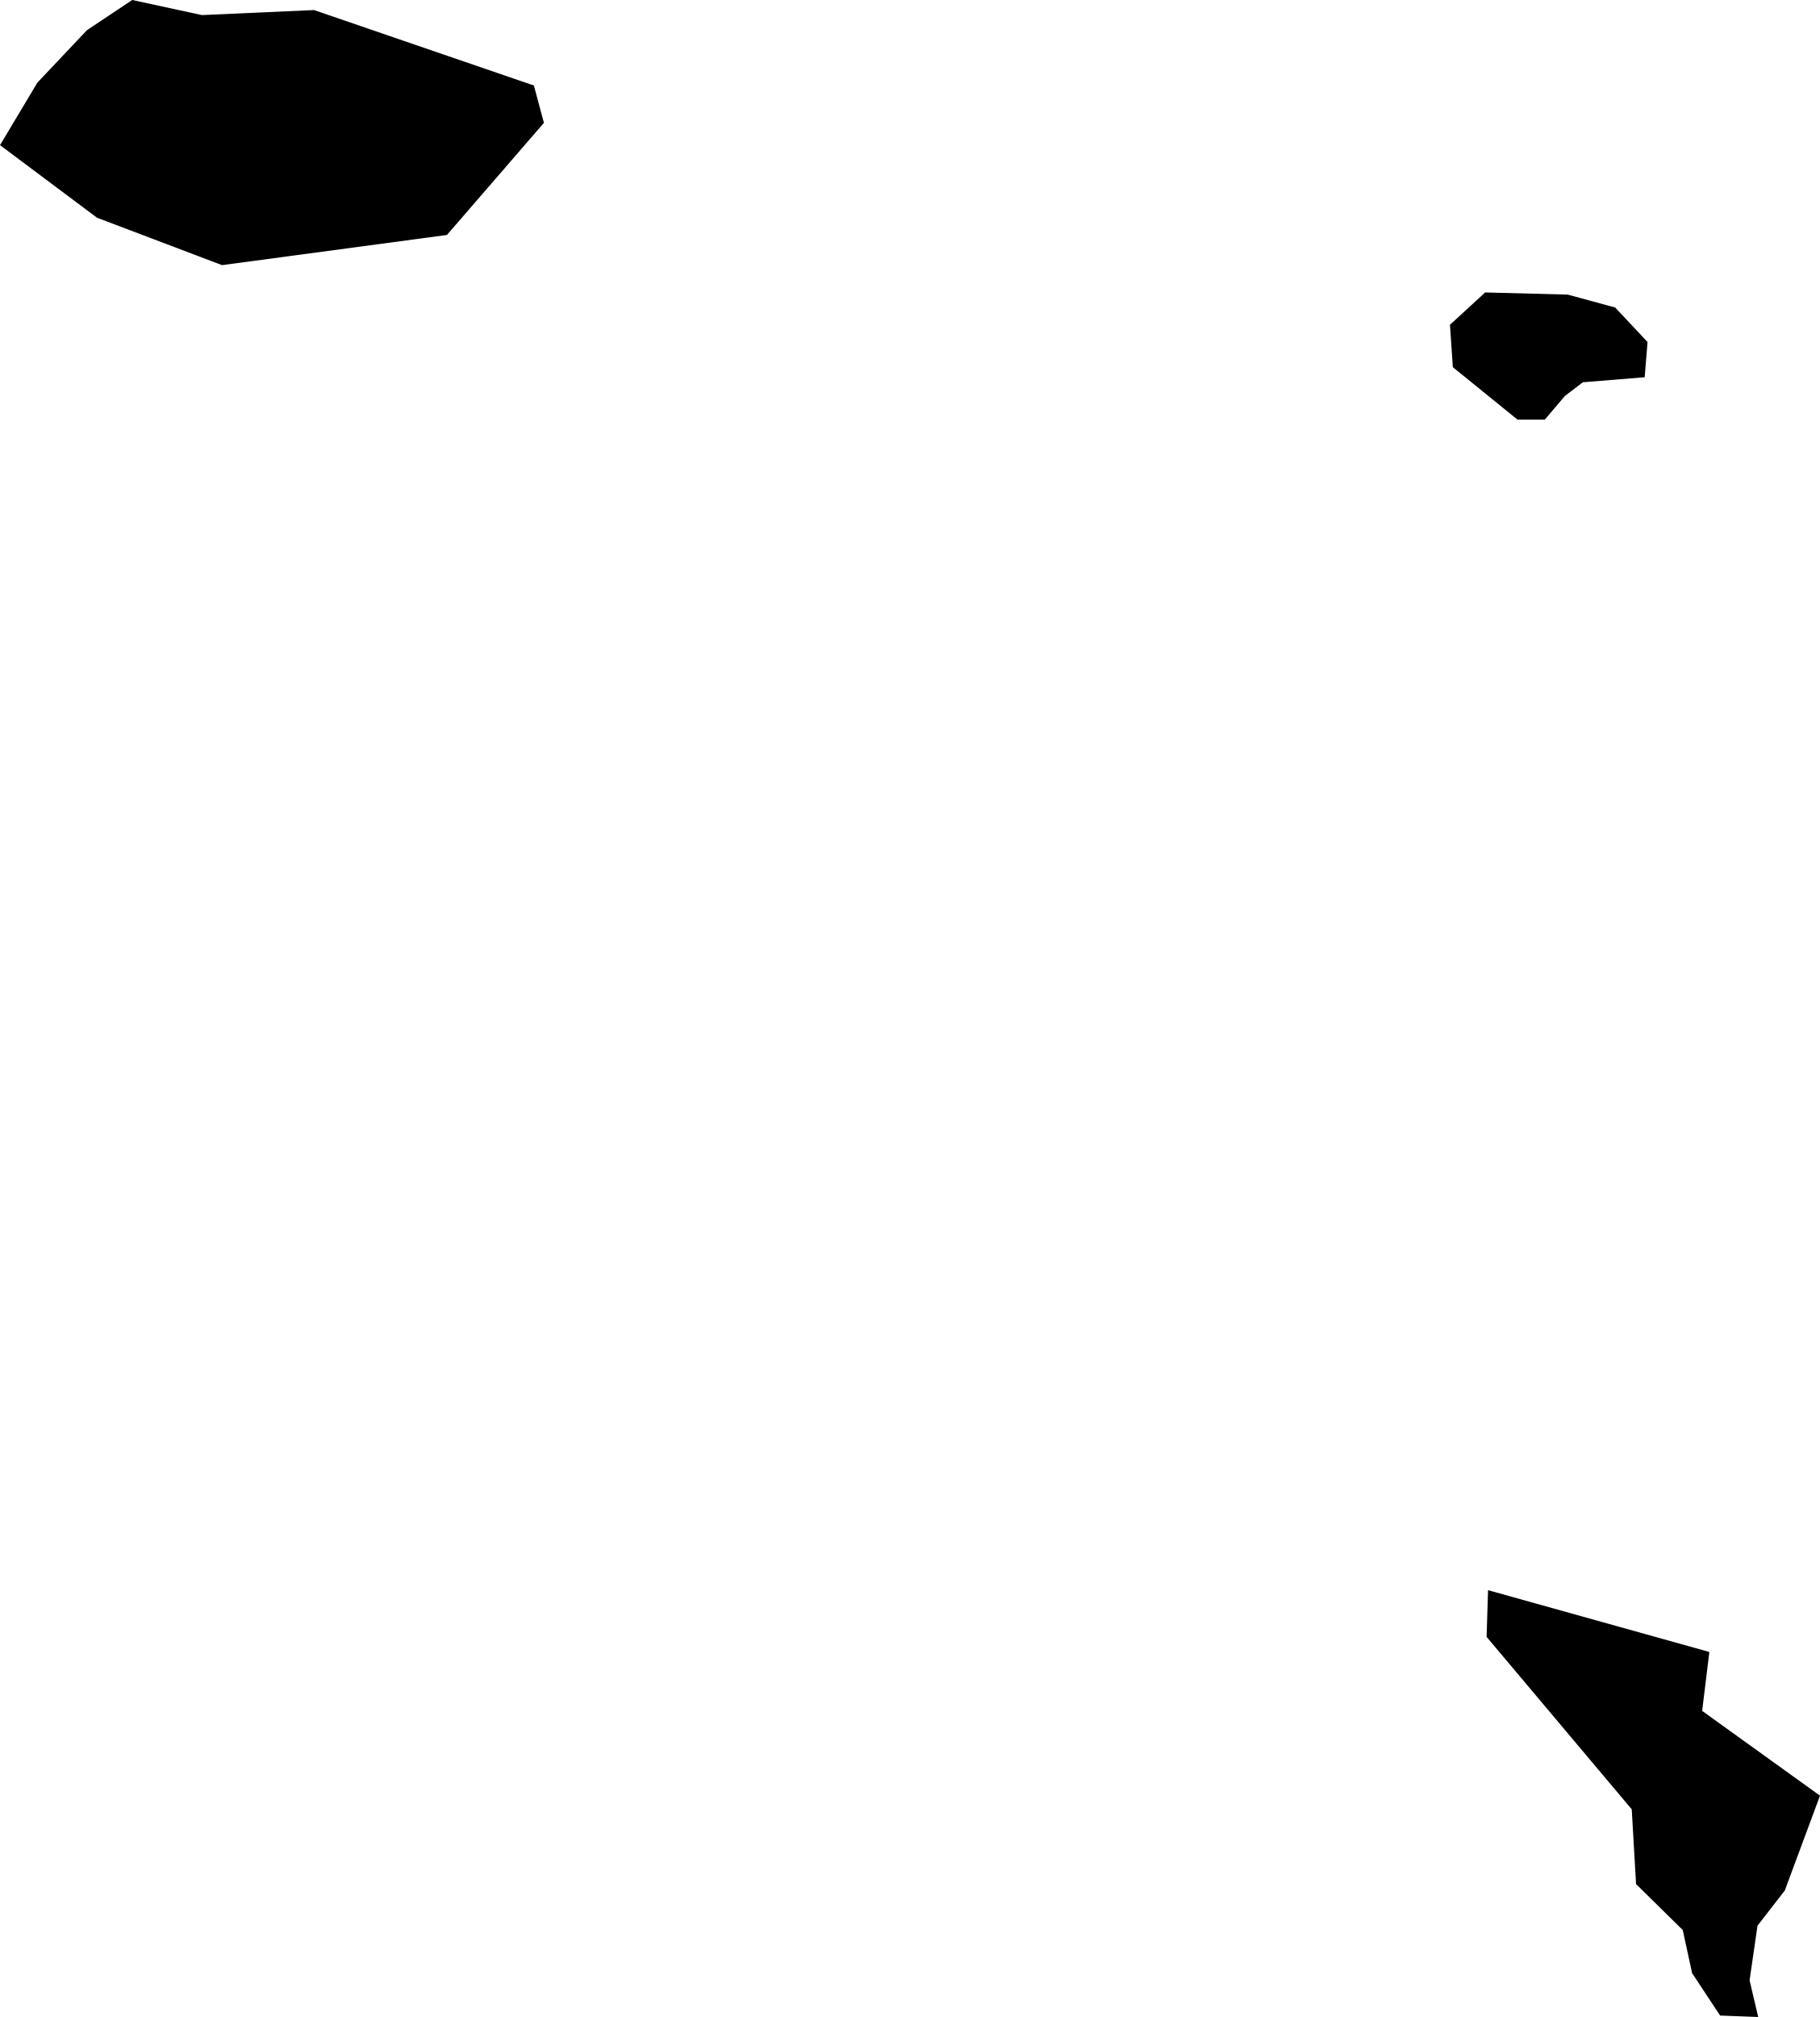
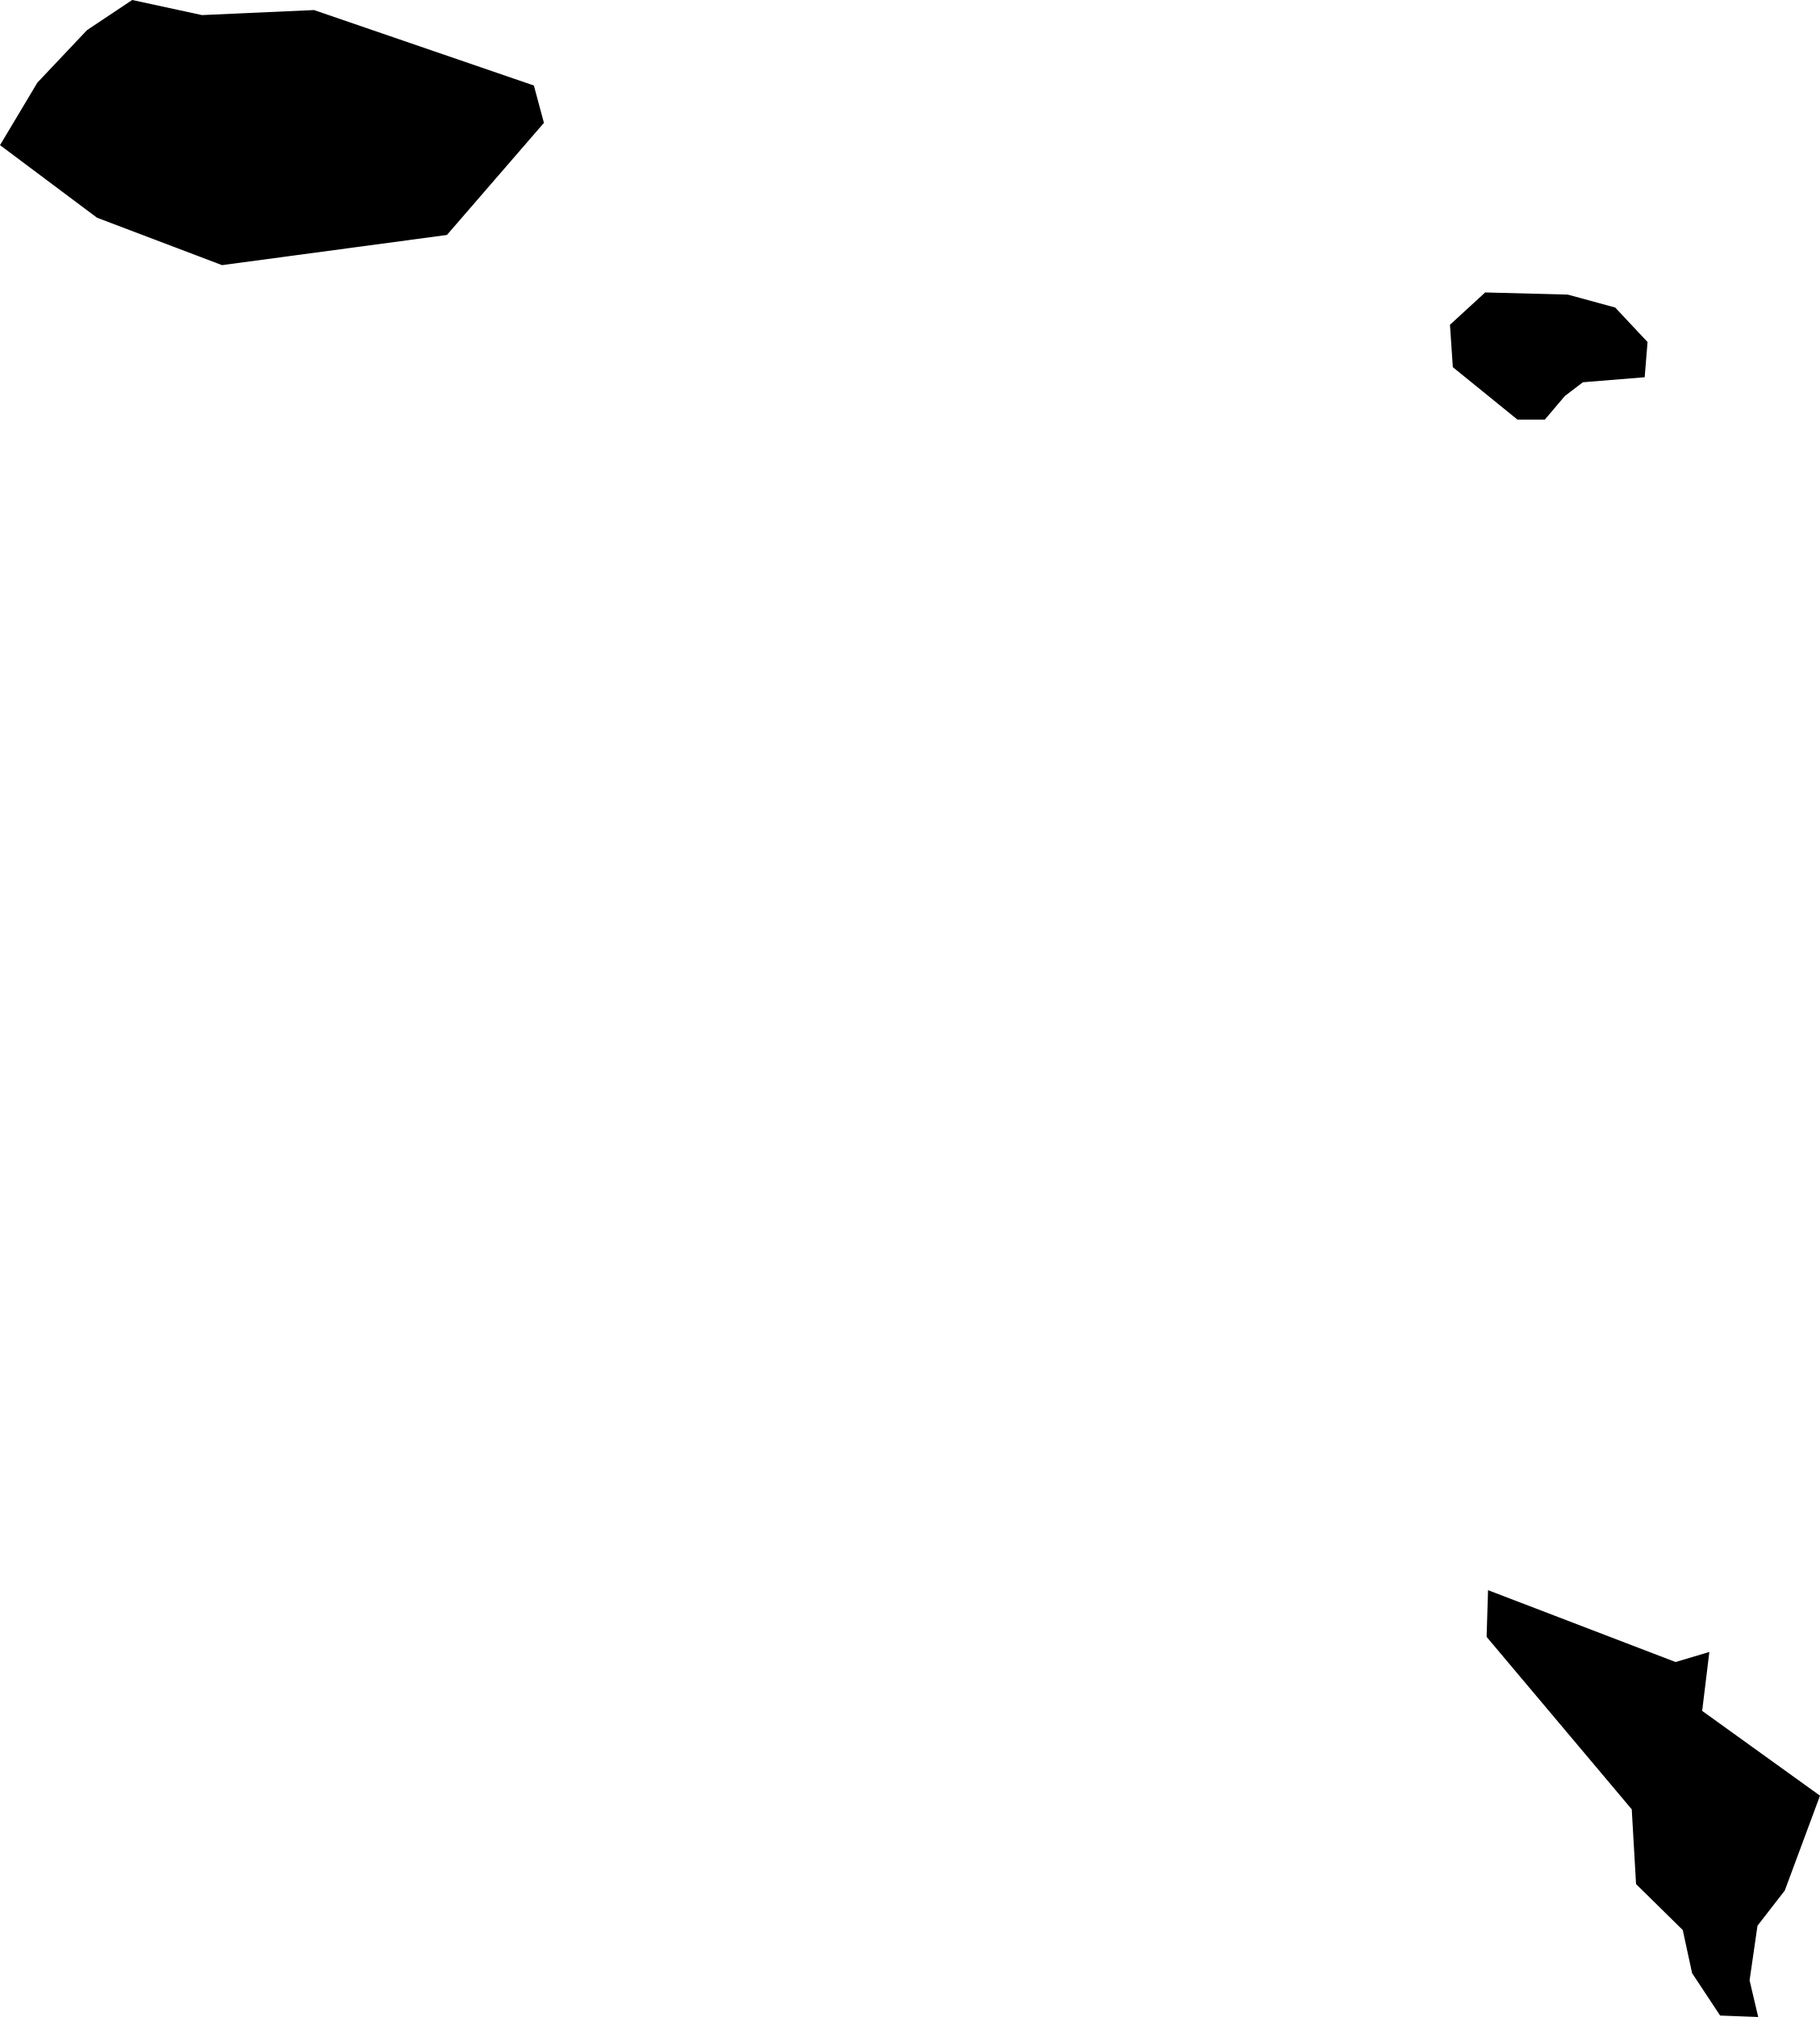
<svg xmlns="http://www.w3.org/2000/svg" viewBox="846.910 354.161 2.533 2.807">
-   <path d="M849.357,356.968l-0.012,-0.051l0.011,-0.076l0.038,-0.049l0.049,-0.132l-0.164,-0.118l0.01,-0.082l-0.308,-0.086l-0.002,0.065l0.202,0.24l0.006,0.104l0.065,0.064l0.013,0.06l0.039,0.059l0.053,0.002z M849.06,354.745h-0.038l-0.09,-0.073l-0.004,-0.059l0.049,-0.045l0.115,0.003l0.066,0.018l0.045,0.048l-0.004,0.049l-0.086,0.007l-0.025,0.019l-0.028,0.033z M846.91,354.363l0.135,0.101l0.174,0.066l0.313,-0.042l0.135,-0.156l-0.014,-0.052l-0.306,-0.105l-0.156,0.007l-0.097,-0.021l-0.063,0.042l-0.069,0.073l-0.052,0.087z" />
+   <path d="M849.289,356.46l-0.047,0.014l-0.261,-0.1l-0.002,0.065l0.202,0.24l0.006,0.104l0.065,0.064l0.013,0.06l0.039,0.059l0.053,0.002l-0.012,-0.051l0.011,-0.076l0.038,-0.049l0.049,-0.132l-0.164,-0.118l0.01,-0.082z M849.06,354.745h-0.038l-0.09,-0.073l-0.004,-0.059l0.049,-0.045l0.115,0.003l0.066,0.018l0.045,0.048l-0.004,0.049l-0.086,0.007l-0.025,0.019l-0.028,0.033z M846.91,354.363l0.135,0.101l0.174,0.066l0.313,-0.042l0.135,-0.156l-0.014,-0.052l-0.306,-0.105l-0.156,0.007l-0.097,-0.021l-0.063,0.042l-0.069,0.073l-0.052,0.087z" />
</svg>
